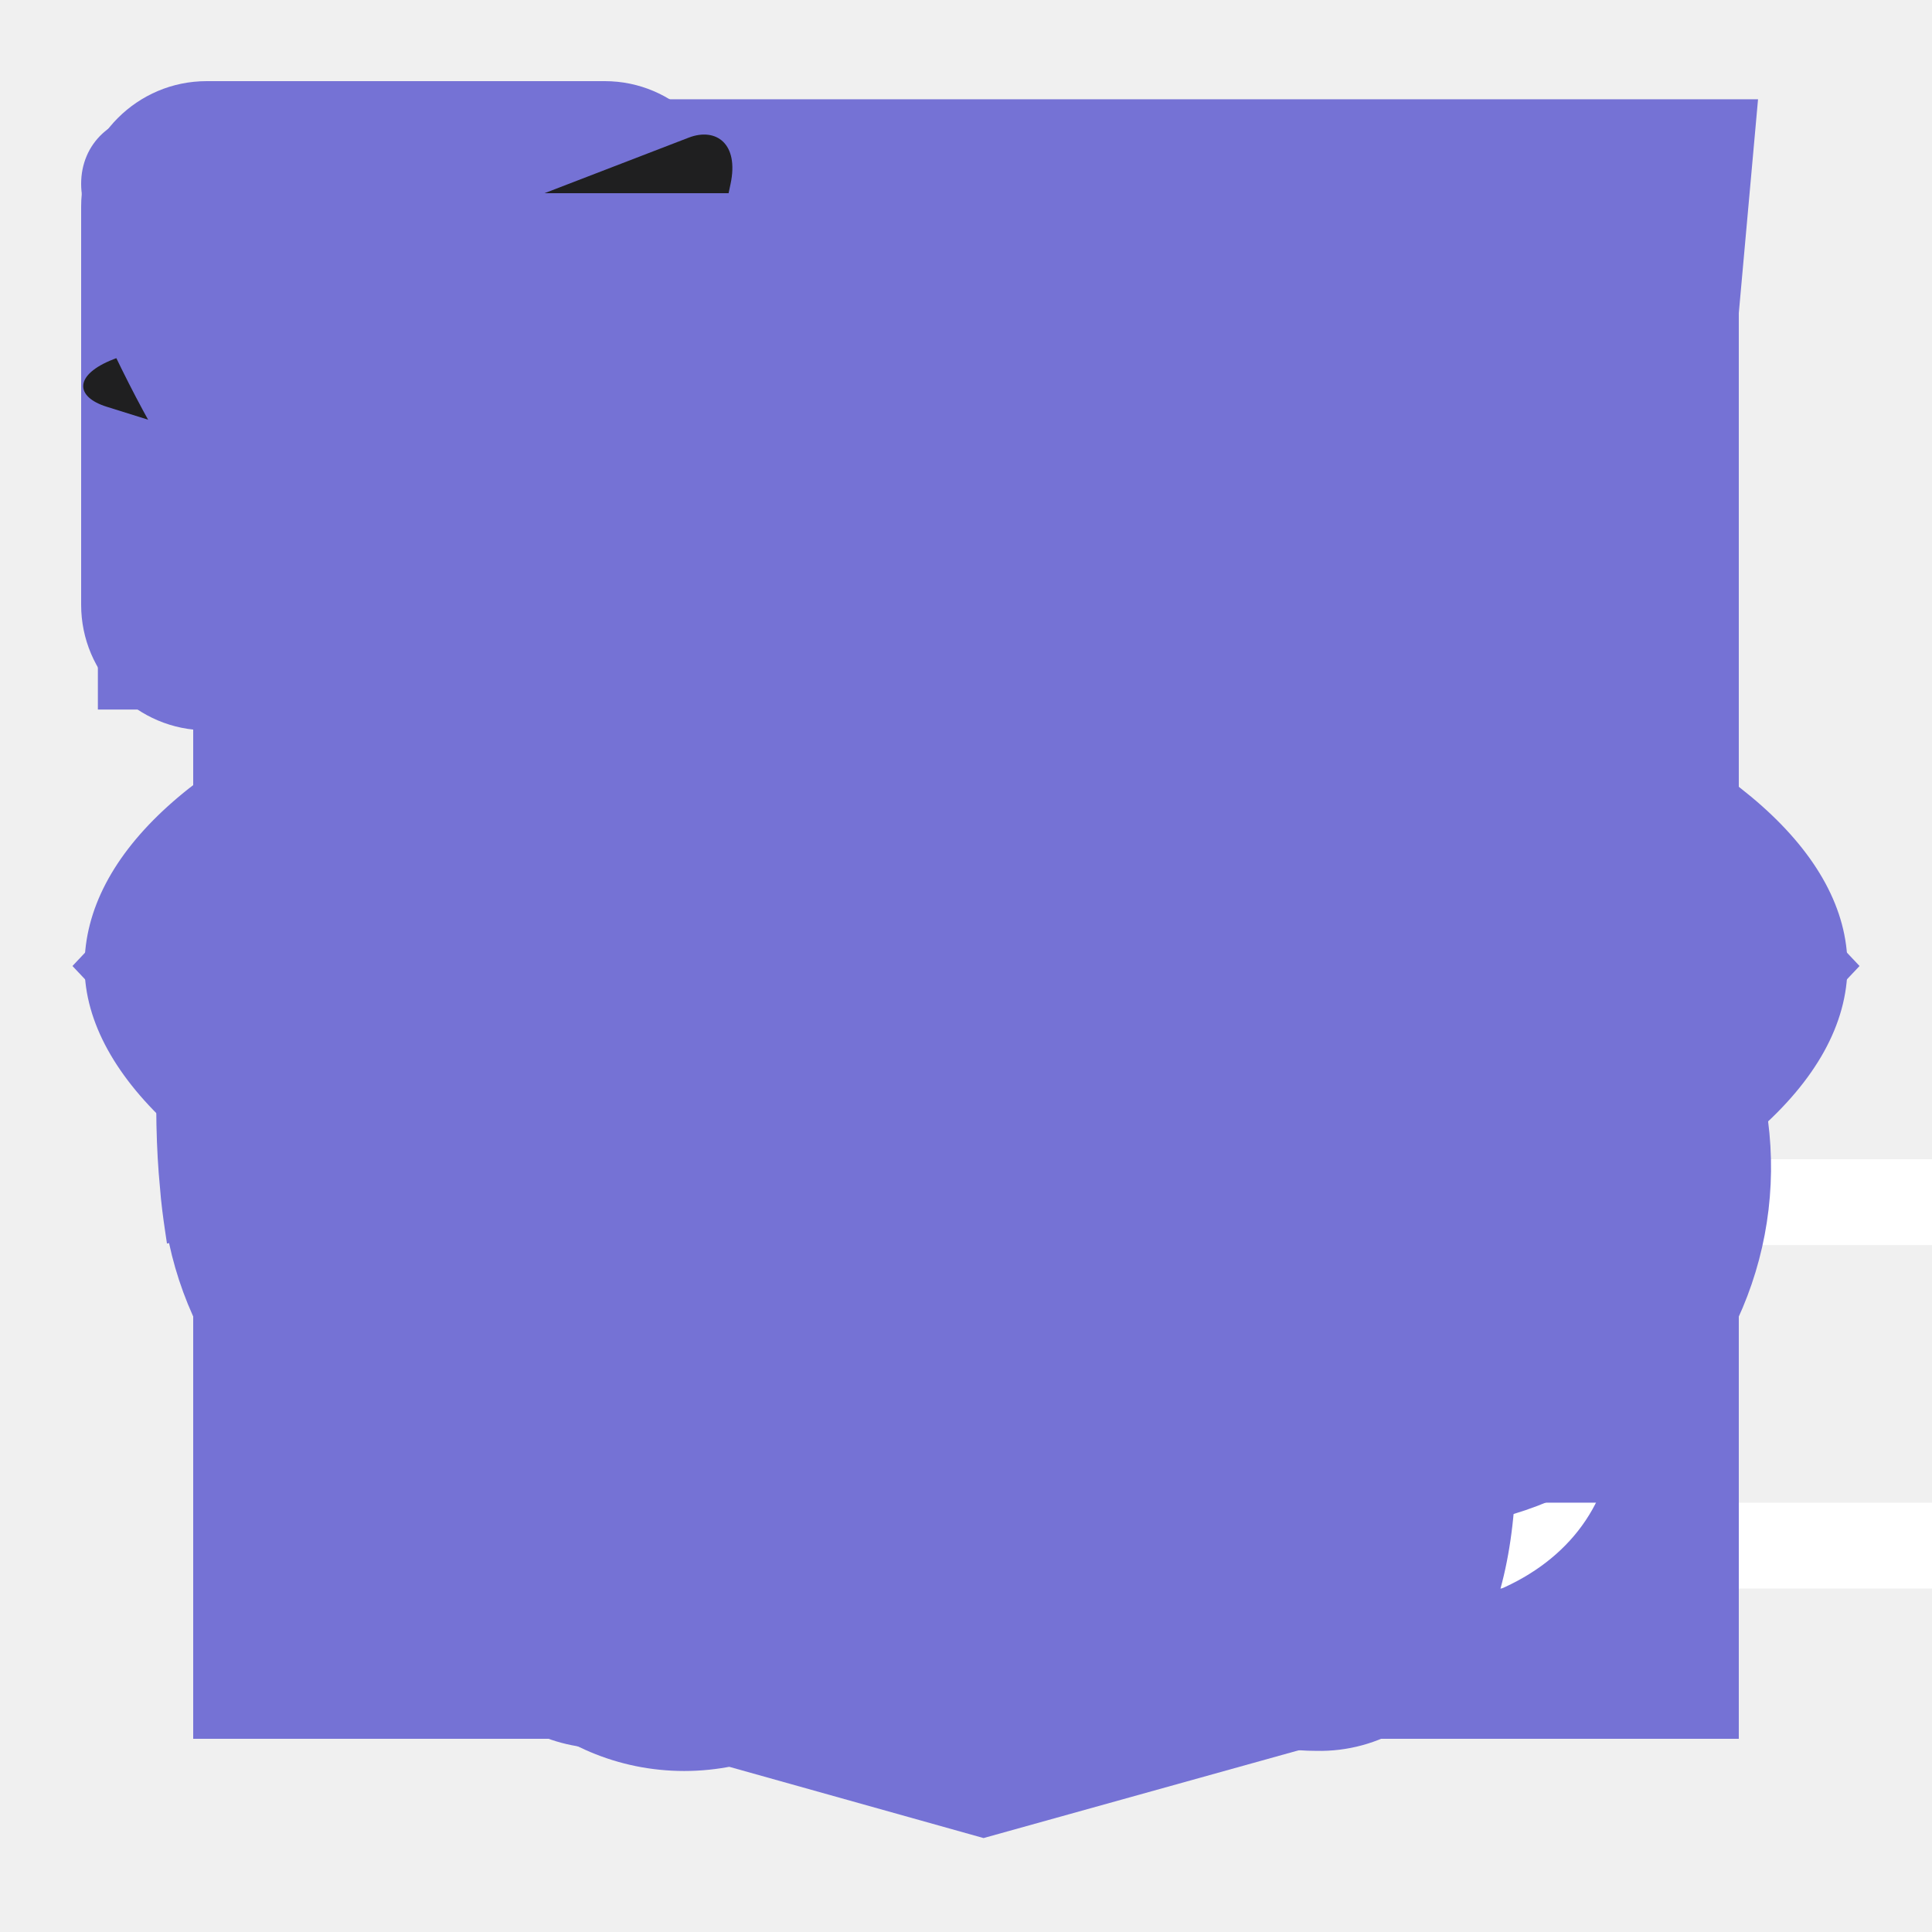
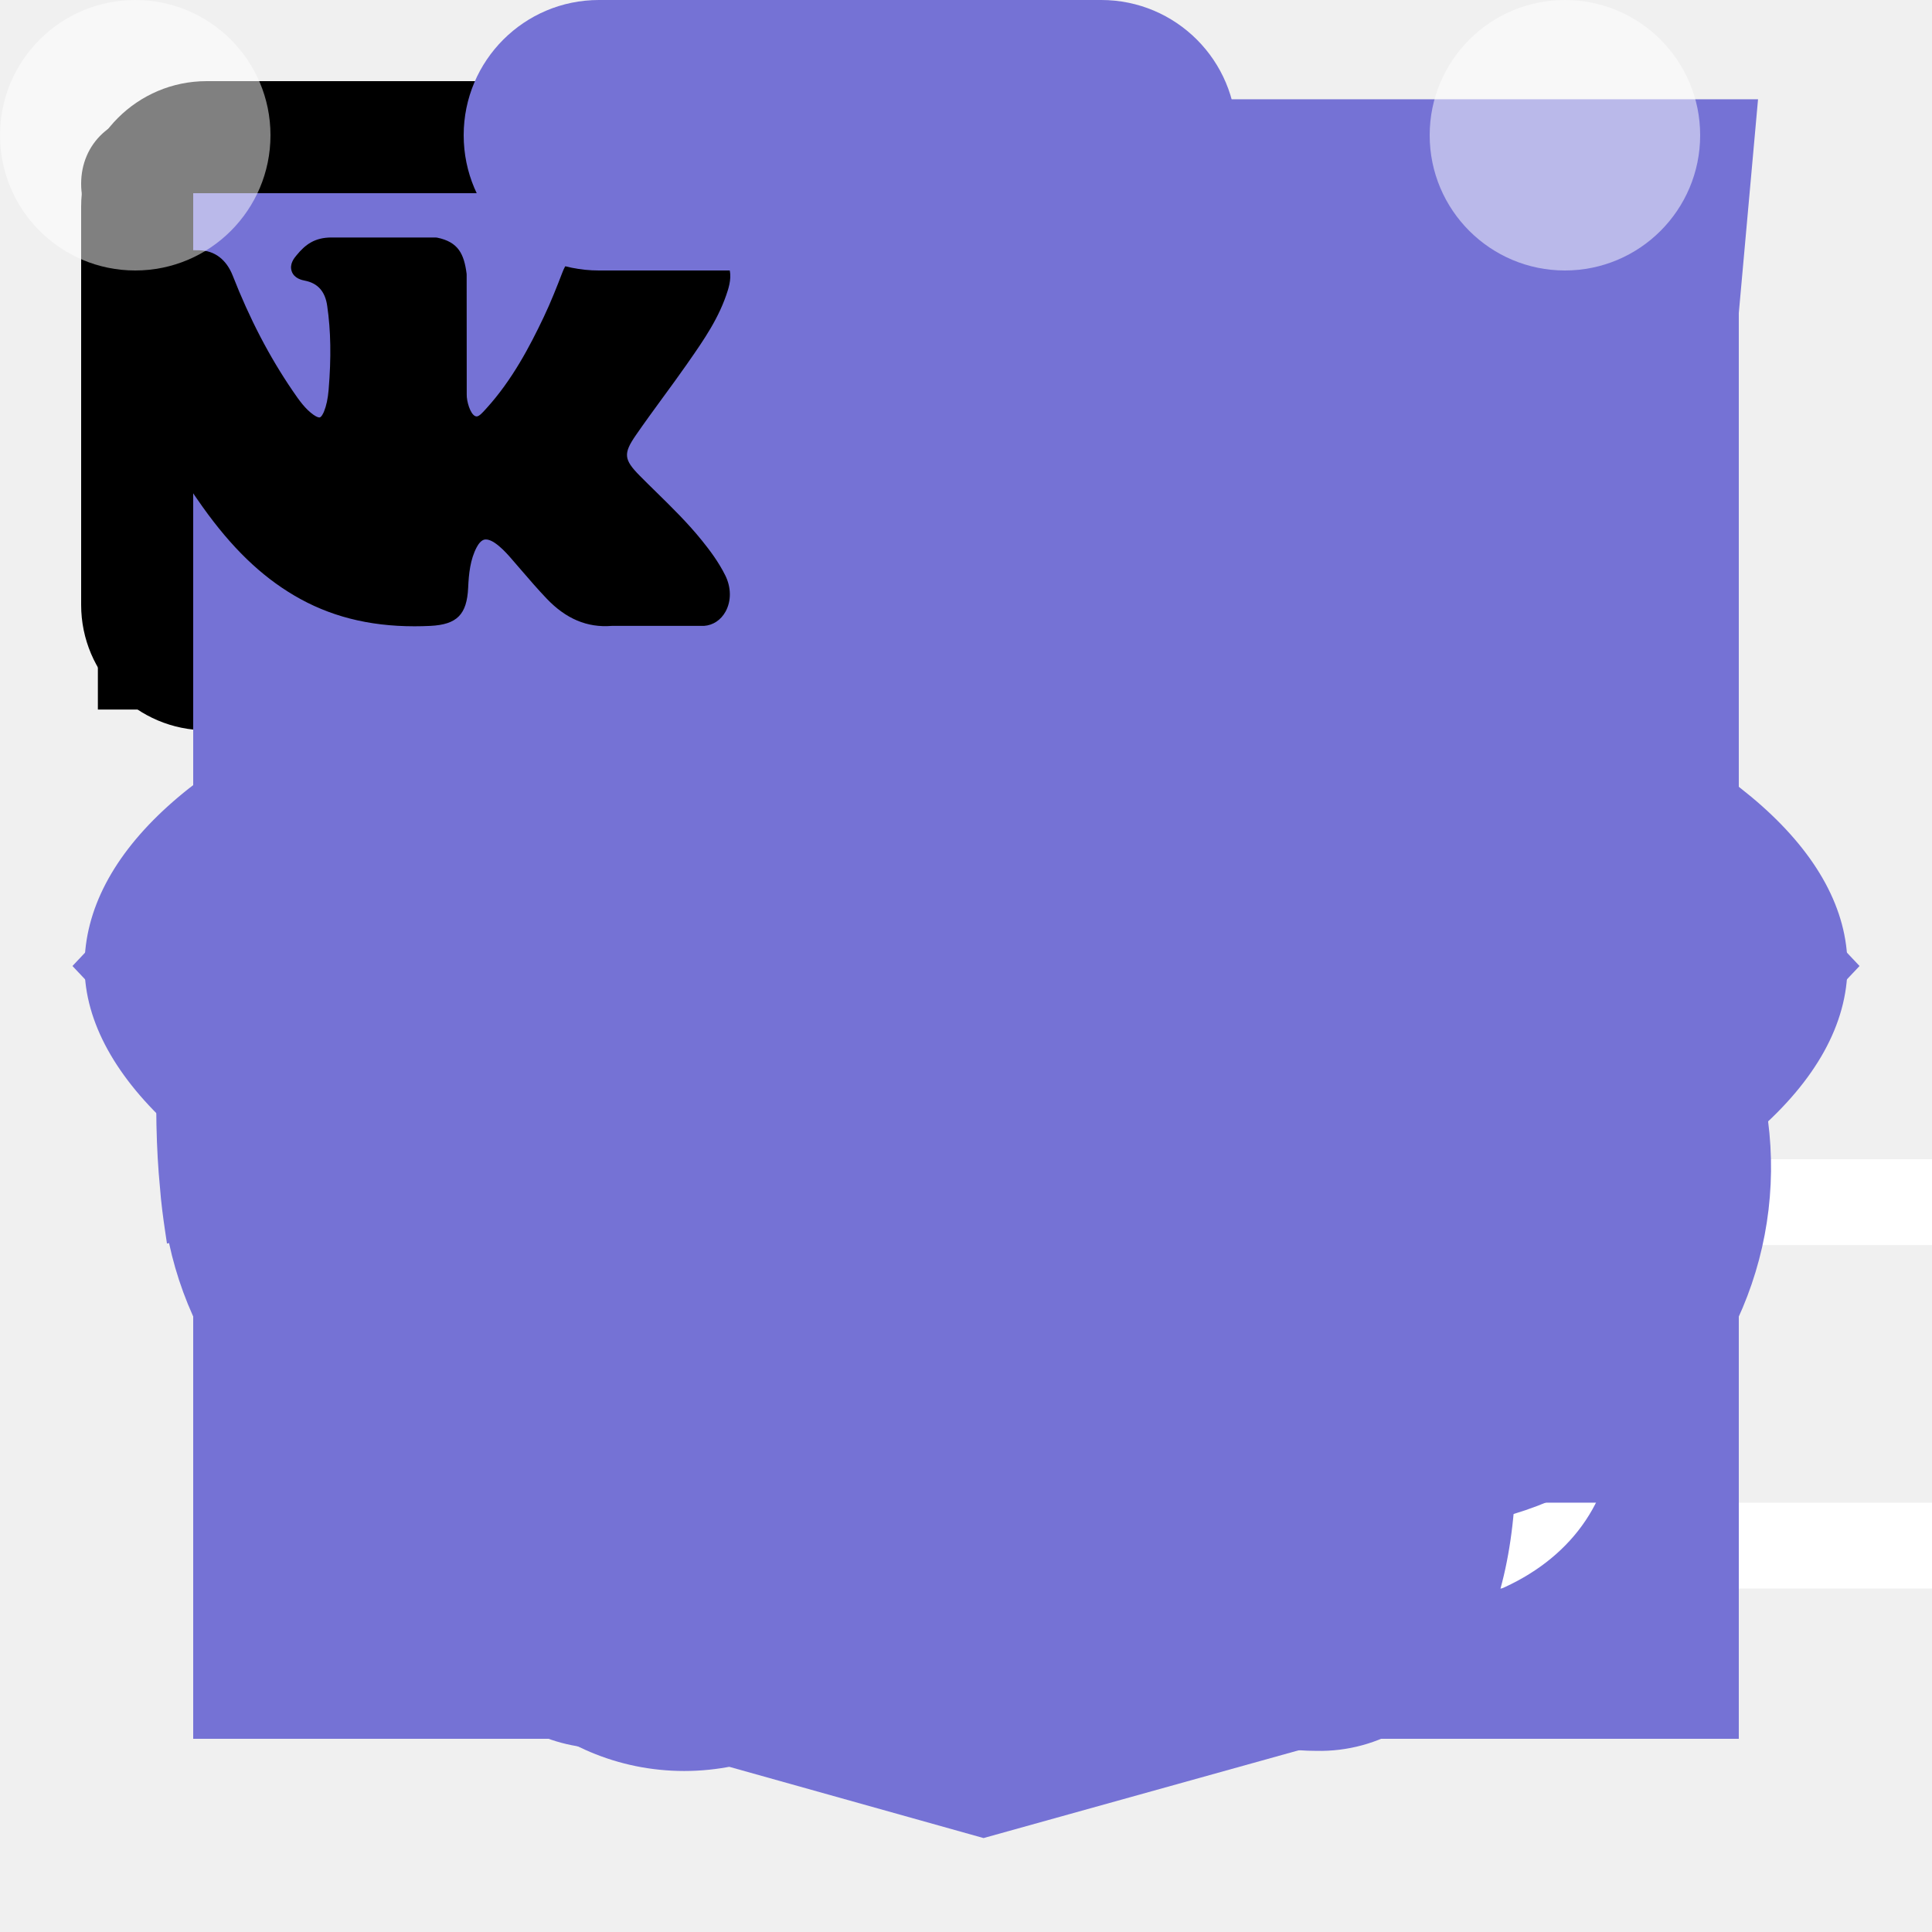
<svg xmlns="http://www.w3.org/2000/svg" width="50" height="50" viewBox="0 0 50 50" fill="none">
  <g id="code">
    <path id="Vector" fill-rule="evenodd" clip-rule="evenodd" d="M18.312 42.065L27.262 6.688L31.438 7.872L22.488 43.312L18.312 42.065Z" fill="#7572D5" />
    <path id="Vector_2" fill-rule="evenodd" clip-rule="evenodd" d="M13.502 12.688L16.562 15.928L7.995 25L16.562 34.072L13.502 37.312L1.875 25L13.502 12.688Z" fill="#7572D5" />
    <path id="Vector_3" fill-rule="evenodd" clip-rule="evenodd" d="M36.498 12.688L33.438 15.928L42.005 25L33.438 34.072L36.498 37.312L48.125 25L36.498 12.688Z" fill="#7572D5" />
  </g>
  <g id="css">
    <path id="Vector" d="M38.051 10.844L12.946 10.838L13.351 15.755L32.638 15.758L32.152 20.85H19.503L19.961 25.674H31.736L31.039 32.281L25.497 33.789L19.866 32.27L19.508 28.313H14.536L15.088 35.541L25.497 38.734L35.731 35.865L38.049 10.845L38.051 10.844ZM5.498 2.569H45.498L41.86 43L25.454 47.569L9.14 42.997L5.498 2.569Z" fill="#7572D5" />
  </g>
  <g id="figma">
    <path id="Vector" d="M17.708 4.167C14.257 4.167 11.458 6.965 11.458 10.417C11.458 13.868 14.257 16.667 17.708 16.667H32.292C35.743 16.667 38.542 13.868 38.542 10.417C38.542 6.965 35.743 4.167 32.292 4.167H17.708Z" fill="#7572D5" />
    <path id="Vector_2" d="M32.292 18.75C28.84 18.75 26.042 21.548 26.042 25C26.042 28.452 28.84 31.25 32.292 31.25C35.744 31.25 38.542 28.452 38.542 25C38.542 21.548 35.744 18.75 32.292 18.75Z" fill="#7572D5" />
    <path id="Vector_3" d="M11.458 25C11.458 21.548 14.257 18.75 17.708 18.75H23.958V31.25H17.708C14.257 31.25 11.458 28.452 11.458 25Z" fill="#7572D5" />
    <path id="Vector_4" d="M17.708 33.333C14.257 33.333 11.458 36.132 11.458 39.583C11.458 43.035 14.257 45.833 17.708 45.833C21.16 45.833 23.958 43.035 23.958 39.583V33.333H17.708Z" fill="#7572D5" />
  </g>
  <g id="instagram">
-     <path id="Vector" d="M15.652 2.1H5.348C3.557 2.1 2.1 3.556 2.1 5.347V8.778V15.653C2.1 17.444 3.557 18.9 5.348 18.9H15.652C17.443 18.9 18.9 17.444 18.9 15.653V8.771V5.341C18.893 3.556 17.437 2.1 15.652 2.1ZM16.583 4.035H16.957V4.403V6.882L14.116 6.889L14.109 4.042L16.583 4.035ZM8.098 8.771C8.636 8.03 9.509 7.538 10.493 7.538C11.478 7.538 12.351 8.024 12.889 8.771C13.243 9.257 13.447 9.854 13.447 10.497C13.447 12.124 12.121 13.455 10.487 13.455C8.853 13.455 7.54 12.124 7.54 10.497C7.54 9.854 7.75 9.257 8.098 8.771ZM17.259 15.646C17.259 16.532 16.538 17.253 15.652 17.253H5.348C4.463 17.253 3.741 16.532 3.741 15.646V8.771H6.247C6.031 9.303 5.906 9.887 5.906 10.497C5.906 13.029 7.967 15.089 10.5 15.089C13.033 15.089 15.094 13.029 15.094 10.497C15.094 9.887 14.969 9.303 14.752 8.771H17.259V15.646Z" fill="#7572D5" />
+     <path id="Vector" d="M15.652 2.1H5.348C3.557 2.1 2.1 3.556 2.1 5.347V8.778V15.653C2.1 17.444 3.557 18.9 5.348 18.9H15.652C17.443 18.9 18.9 17.444 18.9 15.653V8.771V5.341C18.893 3.556 17.437 2.1 15.652 2.1ZM16.583 4.035H16.957V4.403V6.882L14.116 6.889L14.109 4.042L16.583 4.035ZM8.098 8.771C8.636 8.03 9.509 7.538 10.493 7.538C11.478 7.538 12.351 8.024 12.889 8.771C13.243 9.257 13.447 9.854 13.447 10.497C13.447 12.124 12.121 13.455 10.487 13.455C8.853 13.455 7.54 12.124 7.54 10.497C7.54 9.854 7.75 9.257 8.098 8.771ZM17.259 15.646C17.259 16.532 16.538 17.253 15.652 17.253H5.348C4.463 17.253 3.741 16.532 3.741 15.646V8.771H6.247C6.031 9.303 5.906 9.887 5.906 10.497C5.906 13.029 7.967 15.089 10.5 15.089C13.033 15.089 15.094 13.029 15.094 10.497C15.094 9.887 14.969 9.303 14.752 8.771H17.259V15.646Z" fill="currentColor" />
  </g>
  <g id="linkedin">
-     <path id="Vector" d="M5.806 7.886H2.533V18.363H5.806V7.886Z" fill="#7572D5" />
-     <path id="Vector_2" d="M4.101 2.94C2.894 2.94 2.1 3.721 2.1 4.757C2.1 5.774 2.868 6.574 4.055 6.574H4.081C5.314 6.574 6.082 5.768 6.075 4.757C6.049 3.721 5.308 2.94 4.101 2.94Z" fill="#7572D5" />
-     <path id="Vector_3" d="M14.748 7.788C12.871 7.788 11.697 8.811 11.481 9.533V7.886H7.801C7.847 8.759 7.801 18.363 7.801 18.363H11.481V12.701C11.481 12.38 11.468 12.065 11.559 11.842C11.809 11.212 12.353 10.556 13.331 10.556C14.61 10.556 15.187 11.527 15.187 12.944V18.363H18.9V12.537C18.9 9.297 17.076 7.788 14.748 7.788Z" fill="#7572D5" />
+     <path id="Vector" d="M5.806 7.886H2.533V18.363H5.806V7.886Z" fill="currentColor" />
+     <path id="Vector_2" d="M4.101 2.94C2.894 2.94 2.1 3.721 2.1 4.757C2.1 5.774 2.868 6.574 4.055 6.574H4.081C5.314 6.574 6.082 5.768 6.075 4.757C6.049 3.721 5.308 2.94 4.101 2.94Z" fill="currentColor" />
+     <path id="Vector_3" d="M14.748 7.788C12.871 7.788 11.697 8.811 11.481 9.533V7.886H7.801C7.847 8.759 7.801 18.363 7.801 18.363H11.481V12.701C11.481 12.38 11.468 12.065 11.559 11.842C11.809 11.212 12.353 10.556 13.331 10.556C14.61 10.556 15.187 11.527 15.187 12.944V18.363H18.9V12.537C18.9 9.297 17.076 7.788 14.748 7.788Z" fill="currentColor" />
  </g>
  <g id="menuBtn">
    <path id="Vector" d="M51.32 50H74V47.778H51.32V50ZM38 41.111H74V38.889H38V41.111ZM38 32.222H74V30H38V32.222Z" fill="white" />
  </g>
  <g id="quote">
    <path id="Vector" d="M13.542 20.833C13.077 20.833 12.631 20.904 12.188 20.969C12.331 20.485 12.479 19.994 12.717 19.552C12.954 18.91 13.325 18.354 13.694 17.794C14.002 17.188 14.546 16.777 14.946 16.258C15.365 15.754 15.935 15.419 16.387 15C16.831 14.562 17.413 14.344 17.875 14.035C18.358 13.758 18.779 13.452 19.229 13.306L20.352 12.844L21.34 12.433L20.329 8.396L19.085 8.696C18.688 8.796 18.202 8.912 17.65 9.052C17.085 9.156 16.483 9.442 15.812 9.702C15.15 9.998 14.383 10.198 13.671 10.673C12.954 11.127 12.127 11.506 11.398 12.115C10.692 12.742 9.84 13.285 9.21 14.083C8.523 14.829 7.844 15.613 7.317 16.504C6.706 17.354 6.292 18.288 5.854 19.21C5.458 20.133 5.14 21.077 4.879 21.994C4.385 23.831 4.165 25.577 4.079 27.071C4.008 28.567 4.05 29.81 4.138 30.71C4.169 31.135 4.227 31.548 4.269 31.833L4.321 32.183L4.375 32.171C4.746 33.902 5.599 35.492 6.835 36.759C8.072 38.025 9.642 38.915 11.364 39.327C13.085 39.738 14.888 39.654 16.564 39.083C18.24 38.512 19.72 37.479 20.832 36.103C21.945 34.726 22.646 33.063 22.853 31.305C23.06 29.547 22.765 27.766 22.002 26.169C21.24 24.571 20.04 23.223 18.543 22.278C17.046 21.334 15.312 20.833 13.542 20.833ZM36.458 20.833C35.994 20.833 35.548 20.904 35.104 20.969C35.248 20.485 35.396 19.994 35.633 19.552C35.871 18.91 36.242 18.354 36.61 17.794C36.919 17.188 37.462 16.777 37.862 16.258C38.281 15.754 38.852 15.419 39.304 15C39.748 14.562 40.329 14.344 40.792 14.035C41.275 13.758 41.696 13.452 42.146 13.306L43.269 12.844L44.256 12.433L43.246 8.396L42.002 8.696C41.604 8.796 41.119 8.912 40.567 9.052C40.002 9.156 39.4 9.442 38.729 9.702C38.069 10 37.3 10.198 36.587 10.675C35.871 11.129 35.044 11.508 34.315 12.117C33.608 12.744 32.756 13.287 32.127 14.083C31.44 14.829 30.76 15.613 30.233 16.504C29.623 17.354 29.208 18.288 28.771 19.21C28.375 20.133 28.056 21.077 27.796 21.994C27.302 23.831 27.081 25.577 26.996 27.071C26.925 28.567 26.967 29.81 27.054 30.71C27.085 31.135 27.144 31.548 27.185 31.833L27.238 32.183L27.292 32.171C27.662 33.902 28.515 35.492 29.752 36.759C30.989 38.025 32.559 38.915 34.281 39.327C36.002 39.738 37.805 39.654 39.481 39.083C41.156 38.512 42.636 37.479 43.749 36.103C44.862 34.726 45.563 33.063 45.77 31.305C45.977 29.547 45.682 27.766 44.919 26.169C44.156 24.571 42.957 23.223 41.46 22.278C39.962 21.334 38.228 20.833 36.458 20.833Z" fill="#7572D5" />
  </g>
  <g id="react">
    <path id="Vector" d="M47.812 25C47.812 22.083 44.688 19.375 39.479 17.5L38.542 17.188V16.771C39.688 11.042 38.854 6.771 36.25 5.208C33.646 3.646 29.792 5.104 25.625 8.75L25 9.375L24.792 9.167H24.583C20.312 5.208 16.146 3.854 13.542 5.312C10.938 6.771 10.208 10.833 11.25 16.146C11.36 16.484 11.43 16.833 11.458 17.188L10.312 17.604C5.208 19.375 2.188 22.083 2.188 25C2.188 27.917 5.521 30.833 10.729 32.708L11.458 32.917C11.33 33.285 11.259 33.672 11.25 34.062C10.208 39.271 11.146 43.229 13.542 44.688C15.938 46.146 20.312 44.792 24.479 41.146L25.104 40.625L25.938 41.458C28.854 43.958 31.771 45.312 34.062 45.312C34.871 45.331 35.667 45.114 36.354 44.688C38.958 43.229 39.896 38.958 38.75 33.542V33.333C38.705 33.162 38.67 32.988 38.646 32.812H38.958C44.479 30.833 47.812 28.021 47.812 25ZM44.792 25C44.792 26.25 42.5 28.438 38.021 29.896H37.812C37.266 28.22 36.605 26.584 35.833 25C36.562 23.333 37.188 21.667 37.708 20.104L38.542 20.312C42.708 21.771 44.792 23.75 44.792 25ZM27.917 39.167L27.083 38.542C28.276 37.22 29.389 35.829 30.417 34.375L35.729 33.542C35.833 33.75 35.833 33.958 35.938 34.062C36.309 35.949 36.379 37.883 36.146 39.792C35.999 40.705 35.561 41.545 34.896 42.188C33.854 42.812 31.042 41.979 27.917 39.167ZM26.562 34.583L25.104 36.458L23.438 34.583H26.562ZM12.292 20C12.815 21.717 13.477 23.39 14.271 25C13.476 26.646 12.815 28.353 12.292 30.104L11.667 29.896C9.843 29.32 8.145 28.401 6.667 27.188C6.284 26.945 5.956 26.626 5.705 26.249C5.454 25.872 5.284 25.447 5.208 25C5.208 23.75 7.292 21.771 11.25 20.417L12.292 20ZM23.438 15.417L25 13.646L26.562 15.417H23.438ZM34.896 7.812C36.042 8.437 36.667 11.562 35.729 16.146C35.734 16.202 35.727 16.259 35.709 16.313C35.691 16.366 35.663 16.416 35.625 16.458L30.417 15.625C29.389 14.171 28.276 12.78 27.083 11.458L27.708 10.938C31.042 8.021 33.75 7.187 34.896 7.812ZM17.5 18.854L16.667 20.208L15.938 21.562C15.625 20.833 15.417 20.104 15.104 19.271L17.5 18.854ZM15.104 30.729C15.417 30 15.625 29.271 15.938 28.438L16.667 29.792L17.5 31.146L15.104 30.729ZM32.5 25C31.97 26.142 31.379 27.255 30.729 28.333C30.104 29.479 29.375 30.521 28.75 31.562H21.25C20.521 30.417 19.792 29.375 19.271 28.333C18.616 27.258 18.025 26.145 17.5 25C18.005 23.846 18.597 22.732 19.271 21.667C19.869 20.587 20.53 19.544 21.25 18.542C23.746 18.333 26.254 18.333 28.75 18.542C29.479 19.583 30.104 20.625 30.729 21.667C31.403 22.732 31.995 23.846 32.5 25ZM33.333 20.208L32.5 18.854L34.896 19.375C34.664 20.121 34.386 20.851 34.062 21.562L33.333 20.208ZM32.5 31.146L33.333 29.792L34.062 28.333L35 30.729L32.5 31.146ZM22.812 11.354H22.917L19.583 15.521L14.375 16.354C14.271 16.042 14.271 15.833 14.167 15.521C13.333 11.25 13.958 8.333 15 7.812C15.277 7.631 15.61 7.557 15.938 7.604C17.396 7.604 19.896 8.646 22.708 11.146L22.812 11.354ZM14.167 34.583C14.186 34.262 14.256 33.945 14.375 33.646L19.688 34.375C20.689 35.848 21.803 37.241 23.021 38.542L22.812 38.75L22.604 38.958C21.184 40.274 19.521 41.3 17.708 41.979C17.311 42.187 16.875 42.313 16.427 42.349C15.98 42.385 15.53 42.33 15.104 42.188C13.958 41.562 13.333 38.75 14.167 34.583Z" fill="#7572D5" />
    <path id="Vector_2" d="M25 20.417C24.089 20.396 23.193 20.647 22.426 21.138C21.659 21.629 21.055 22.337 20.692 23.173C20.329 24.008 20.223 24.933 20.388 25.828C20.553 26.724 20.981 27.551 21.618 28.202C22.255 28.854 23.071 29.301 23.963 29.486C24.855 29.672 25.781 29.587 26.625 29.243C27.468 28.9 28.191 28.313 28.699 27.557C29.207 26.801 29.479 25.911 29.479 25C29.48 23.802 29.011 22.652 28.174 21.795C27.337 20.939 26.197 20.444 25 20.417Z" fill="#7572D5" />
  </g>
  <g id="styledComponents">
    <path id="Vector" d="M37.259 6.25L36.989 7.65C36.571 10.302 36.722 11.061 37.868 12.045L38.975 12.955L37.829 18.03C37.144 21.059 36.304 23.597 35.771 24.431C35.313 25.15 34.78 26.21 34.664 26.779C34.473 27.459 33.825 28.143 32.833 28.748C31.958 29.242 30.238 30.566 29.02 31.629C28.047 32.499 27.377 33.033 27.013 33.262L25.823 34.196C25.442 34.805 25.225 35.295 25.142 35.667C25.059 36.05 25.106 36.304 25.229 36.49C25.348 36.669 25.553 36.795 25.834 36.874C26.167 36.951 26.51 36.979 26.851 36.956C27.622 36.904 28.386 36.769 29.128 36.555C29.381 36.487 29.579 36.422 29.752 36.365C30.019 36.039 30.635 35.424 31.727 34.353C34.625 31.515 35.731 29.961 34.589 30.38C34.167 30.53 34.358 30.151 35.082 29.392C36.61 27.914 37.486 25.68 39.317 18.675C40.766 13.144 40.766 13.066 41.833 13.066C42.334 13.066 43.75 13.152 43.75 13.152V6.25H40.499H37.259ZM24.422 18.081C23.369 18.073 21.106 19.666 14.33 25.161C14.038 25.852 14.013 26.328 14.146 26.636C14.233 26.847 14.392 26.994 14.611 27.101C14.828 27.209 15.109 27.273 15.419 27.298C16.035 27.352 16.763 27.255 17.35 27.141L17.747 27.051C17.883 26.87 18.061 26.725 18.266 26.629C18.684 26.4 20.439 24.81 22.194 23.106C25.283 19.999 26.007 18.596 24.75 18.142C24.646 18.101 24.533 18.08 24.422 18.081ZM32.336 20.239C31.41 20.264 29.741 21.331 26.883 23.597C25.449 24.753 24.541 25.376 24.054 25.505L22.165 26.987C21.455 28.275 21.351 29.074 21.538 29.514C21.585 29.622 21.653 29.721 21.739 29.803C21.824 29.886 21.925 29.95 22.036 29.994C22.311 30.102 22.605 30.156 22.901 30.155C23.608 30.147 24.311 30.045 24.991 29.85C25.345 29.756 25.695 29.646 26.04 29.521L26.144 29.478L26.335 29.378C26.696 28.916 27.525 28.046 28.563 27.044C31.842 23.901 33.518 21.667 33.176 20.833C33.021 20.429 32.754 20.225 32.336 20.239ZM23.6 24.105C23.333 24.134 22.735 24.592 21.657 25.53C20.1 26.897 18.403 27.685 17.815 27.334C17.679 27.364 17.542 27.393 17.404 27.42C16.806 27.538 16.06 27.635 15.393 27.581C15.079 27.562 14.771 27.485 14.485 27.355C14.215 27.233 14 27.016 13.88 26.747C13.746 26.425 13.746 26.024 13.898 25.512L11.555 27.423L6.254 31.78V38.842L23.625 25.251C23.622 25.102 23.641 24.953 23.683 24.81C23.816 24.331 23.809 24.087 23.6 24.109V24.105ZM31.075 26.392C30.811 26.392 30.372 26.761 29.669 27.502C28.714 28.515 27.211 29.496 26.415 29.696L26.292 29.761C26.161 29.814 26.029 29.865 25.896 29.911C25.679 29.983 25.398 30.069 25.074 30.155C24.425 30.33 23.618 30.491 22.897 30.473C22.557 30.473 22.221 30.407 21.906 30.28C21.609 30.159 21.372 29.927 21.243 29.636C21.034 29.138 21.117 28.44 21.574 27.448L6.25 39.437V43.75H12.982L27.262 32.61C27.633 32.202 28.191 31.644 28.945 30.946C30.963 29.088 31.421 28.447 31.421 27.499C31.421 26.761 31.338 26.389 31.075 26.389V26.392ZM34.473 33.373L33.251 34.583C32.567 35.227 31.345 36.022 30.509 36.362L30.343 36.433L30.332 36.451L30.296 36.487C30.264 36.512 30.249 36.516 30.224 36.526C29.89 36.652 29.551 36.763 29.208 36.859C28.444 37.08 27.659 37.218 26.865 37.271C26.49 37.295 26.113 37.262 25.748 37.174C25.431 37.105 25.151 36.921 24.962 36.659C24.789 36.394 24.739 36.039 24.836 35.603C24.913 35.292 25.028 34.991 25.178 34.708L13.656 43.75H28.981L30.811 41.667C33.327 38.753 34.473 36.669 34.473 34.887V33.373Z" fill="#7572D5" />
  </g>
  <g id="telegram">
-     <path id="Vector" d="M18.906 4.764L16.37 16.721C16.179 17.564 15.68 17.774 14.972 17.377L11.108 14.53L9.245 16.323C9.038 16.53 8.866 16.702 8.468 16.702L8.746 12.768L15.905 6.299C16.217 6.022 15.838 5.867 15.422 6.145L6.571 11.719L2.76 10.526C1.932 10.267 1.917 9.697 2.933 9.299L17.837 3.557C18.527 3.299 19.131 3.71 18.906 4.764Z" fill="#1F1F20" />
+     <path id="Vector" d="M18.906 4.764L16.37 16.721C16.179 17.564 15.68 17.774 14.972 17.377L11.108 14.53L9.245 16.323C9.038 16.53 8.866 16.702 8.468 16.702L8.746 12.768L15.905 6.299C16.217 6.022 15.838 5.867 15.422 6.145L6.571 11.719L2.76 10.526C1.932 10.267 1.917 9.697 2.933 9.299L17.837 3.557C18.527 3.299 19.131 3.71 18.906 4.764Z" fill="currentColor" />
  </g>
  <g id="typeScript">
    <path id="Vector" d="M5 25V45H45V5H5V25ZM37.235 23.407C38.252 23.66 39.025 24.112 39.737 24.848C40.105 25.242 40.652 25.958 40.695 26.132C40.708 26.182 38.968 27.348 37.915 28.003C37.877 28.028 37.723 27.863 37.553 27.61C37.037 26.86 36.498 26.537 35.673 26.48C34.46 26.397 33.68 27.032 33.687 28.092C33.676 28.352 33.734 28.611 33.857 28.842C34.123 29.393 34.62 29.725 36.173 30.397C39.038 31.63 40.263 32.442 41.025 33.597C41.875 34.885 42.067 36.943 41.488 38.473C40.855 40.137 39.28 41.267 37.063 41.64C36.378 41.762 34.753 41.743 34.017 41.61C32.41 41.323 30.887 40.53 29.947 39.488C29.578 39.083 28.86 38.022 28.905 37.947C28.923 37.92 29.088 37.818 29.272 37.712C29.452 37.61 30.123 37.222 30.758 36.853L31.908 36.187L32.15 36.543C32.487 37.057 33.222 37.762 33.667 37.997C34.943 38.67 36.695 38.575 37.558 37.8C37.732 37.654 37.869 37.469 37.96 37.261C38.05 37.053 38.092 36.827 38.08 36.6C38.08 36.137 38.022 35.933 37.78 35.583C37.47 35.14 36.835 34.767 35.032 33.983C32.968 33.095 32.08 32.543 31.267 31.667C30.759 31.088 30.384 30.405 30.168 29.667C30.017 29.102 29.978 27.685 30.098 27.115C30.523 25.12 32.028 23.732 34.2 23.318C34.905 23.185 36.543 23.235 37.235 23.407ZM27.845 25.077L27.858 26.715H22.65V41.508H18.967V26.715H13.763V25.108C13.763 24.218 13.782 23.475 13.807 23.458C13.827 23.432 16.995 23.418 20.835 23.425L27.827 23.445L27.845 25.077Z" fill="#7572D5" />
  </g>
  <g id="vk">
-     <path id="Vector" d="M18.17 13.994C17.804 13.539 17.388 13.131 16.986 12.737C16.843 12.597 16.695 12.452 16.553 12.308C16.144 11.893 16.129 11.738 16.453 11.267C16.677 10.942 16.915 10.617 17.144 10.303C17.353 10.018 17.568 9.724 17.775 9.428L17.817 9.367C18.212 8.801 18.62 8.216 18.837 7.51C18.894 7.324 18.953 7.05 18.817 6.82C18.682 6.591 18.419 6.522 18.234 6.489C18.142 6.473 18.051 6.471 17.966 6.471L15.381 6.469L15.36 6.468C14.969 6.468 14.705 6.659 14.554 7.052C14.41 7.427 14.252 7.827 14.071 8.207C13.712 8.963 13.255 9.834 12.595 10.561L12.567 10.592C12.489 10.679 12.4 10.777 12.336 10.777C12.326 10.777 12.315 10.775 12.303 10.771C12.166 10.716 12.074 10.373 12.079 10.213C12.079 10.211 12.079 10.209 12.079 10.206L12.077 7.111C12.077 7.1 12.076 7.089 12.075 7.078C12.009 6.575 11.863 6.262 11.313 6.15C11.298 6.147 11.283 6.146 11.268 6.146H8.581C8.143 6.146 7.901 6.33 7.675 6.606C7.613 6.68 7.486 6.834 7.549 7.02C7.613 7.209 7.821 7.25 7.889 7.263C8.225 7.329 8.415 7.542 8.468 7.915C8.562 8.561 8.574 9.251 8.505 10.087C8.485 10.319 8.447 10.498 8.385 10.651C8.37 10.687 8.318 10.804 8.266 10.804C8.249 10.804 8.201 10.797 8.112 10.734C7.904 10.586 7.751 10.375 7.574 10.114C6.969 9.228 6.461 8.252 6.021 7.129C5.858 6.716 5.553 6.485 5.163 6.478C4.734 6.471 4.345 6.468 3.974 6.468C3.569 6.468 3.193 6.472 2.826 6.48C2.512 6.486 2.295 6.583 2.181 6.77C2.066 6.957 2.074 7.203 2.203 7.5C3.237 9.883 4.175 11.615 5.243 13.117C5.992 14.168 6.743 14.896 7.607 15.407C8.517 15.946 9.536 16.208 10.724 16.208C10.858 16.208 10.998 16.205 11.138 16.198C11.828 16.163 12.084 15.904 12.116 15.208C12.132 14.852 12.169 14.479 12.338 14.161C12.444 13.961 12.544 13.961 12.576 13.961C12.639 13.961 12.717 13.991 12.801 14.047C12.951 14.148 13.08 14.284 13.186 14.403C13.285 14.516 13.383 14.63 13.482 14.745C13.694 14.991 13.913 15.246 14.143 15.487C14.645 16.016 15.197 16.249 15.832 16.198H18.202C18.207 16.198 18.212 16.198 18.218 16.198C18.454 16.182 18.658 16.046 18.779 15.825C18.928 15.552 18.925 15.204 18.771 14.893C18.596 14.541 18.369 14.241 18.17 13.994Z" fill="#7572D5" />
+     <path id="Vector" d="M18.17 13.994C17.804 13.539 17.388 13.131 16.986 12.737C16.843 12.597 16.695 12.452 16.553 12.308C16.144 11.893 16.129 11.738 16.453 11.267C16.677 10.942 16.915 10.617 17.144 10.303C17.353 10.018 17.568 9.724 17.775 9.428L17.817 9.367C18.212 8.801 18.62 8.216 18.837 7.51C18.894 7.324 18.953 7.05 18.817 6.82C18.682 6.591 18.419 6.522 18.234 6.489C18.142 6.473 18.051 6.471 17.966 6.471L15.381 6.469L15.36 6.468C14.969 6.468 14.705 6.659 14.554 7.052C14.41 7.427 14.252 7.827 14.071 8.207C13.712 8.963 13.255 9.834 12.595 10.561L12.567 10.592C12.489 10.679 12.4 10.777 12.336 10.777C12.326 10.777 12.315 10.775 12.303 10.771C12.166 10.716 12.074 10.373 12.079 10.213C12.079 10.211 12.079 10.209 12.079 10.206L12.077 7.111C12.077 7.1 12.076 7.089 12.075 7.078C12.009 6.575 11.863 6.262 11.313 6.15C11.298 6.147 11.283 6.146 11.268 6.146H8.581C8.143 6.146 7.901 6.33 7.675 6.606C7.613 6.68 7.486 6.834 7.549 7.02C7.613 7.209 7.821 7.25 7.889 7.263C8.225 7.329 8.415 7.542 8.468 7.915C8.562 8.561 8.574 9.251 8.505 10.087C8.485 10.319 8.447 10.498 8.385 10.651C8.37 10.687 8.318 10.804 8.266 10.804C8.249 10.804 8.201 10.797 8.112 10.734C7.904 10.586 7.751 10.375 7.574 10.114C6.969 9.228 6.461 8.252 6.021 7.129C5.858 6.716 5.553 6.485 5.163 6.478C4.734 6.471 4.345 6.468 3.974 6.468C3.569 6.468 3.193 6.472 2.826 6.48C2.512 6.486 2.295 6.583 2.181 6.77C2.066 6.957 2.074 7.203 2.203 7.5C3.237 9.883 4.175 11.615 5.243 13.117C5.992 14.168 6.743 14.896 7.607 15.407C8.517 15.946 9.536 16.208 10.724 16.208C10.858 16.208 10.998 16.205 11.138 16.198C11.828 16.163 12.084 15.904 12.116 15.208C12.132 14.852 12.169 14.479 12.338 14.161C12.444 13.961 12.544 13.961 12.576 13.961C12.639 13.961 12.717 13.991 12.801 14.047C12.951 14.148 13.08 14.284 13.186 14.403C13.285 14.516 13.383 14.63 13.482 14.745C13.694 14.991 13.913 15.246 14.143 15.487C14.645 16.016 15.197 16.249 15.832 16.198H18.202C18.207 16.198 18.212 16.198 18.218 16.198C18.454 16.182 18.658 16.046 18.779 15.825C18.928 15.552 18.925 15.204 18.771 14.893C18.596 14.541 18.369 14.241 18.17 13.994Z" fill="currentColor" />
+   </g>
+   <g id="pagination">
+     <rect id="bullet" width="7" height="7" rx="3.5" fill="white" fill-opacity="0.5" />
+     <rect id="bullet active" x="12" width="20" height="7" rx="3.5" fill="#7572D5" />
+     <rect id="bullet_2" x="37" width="7" height="7" rx="3.5" fill="white" fill-opacity="0.5" />
  </g>
</svg>
